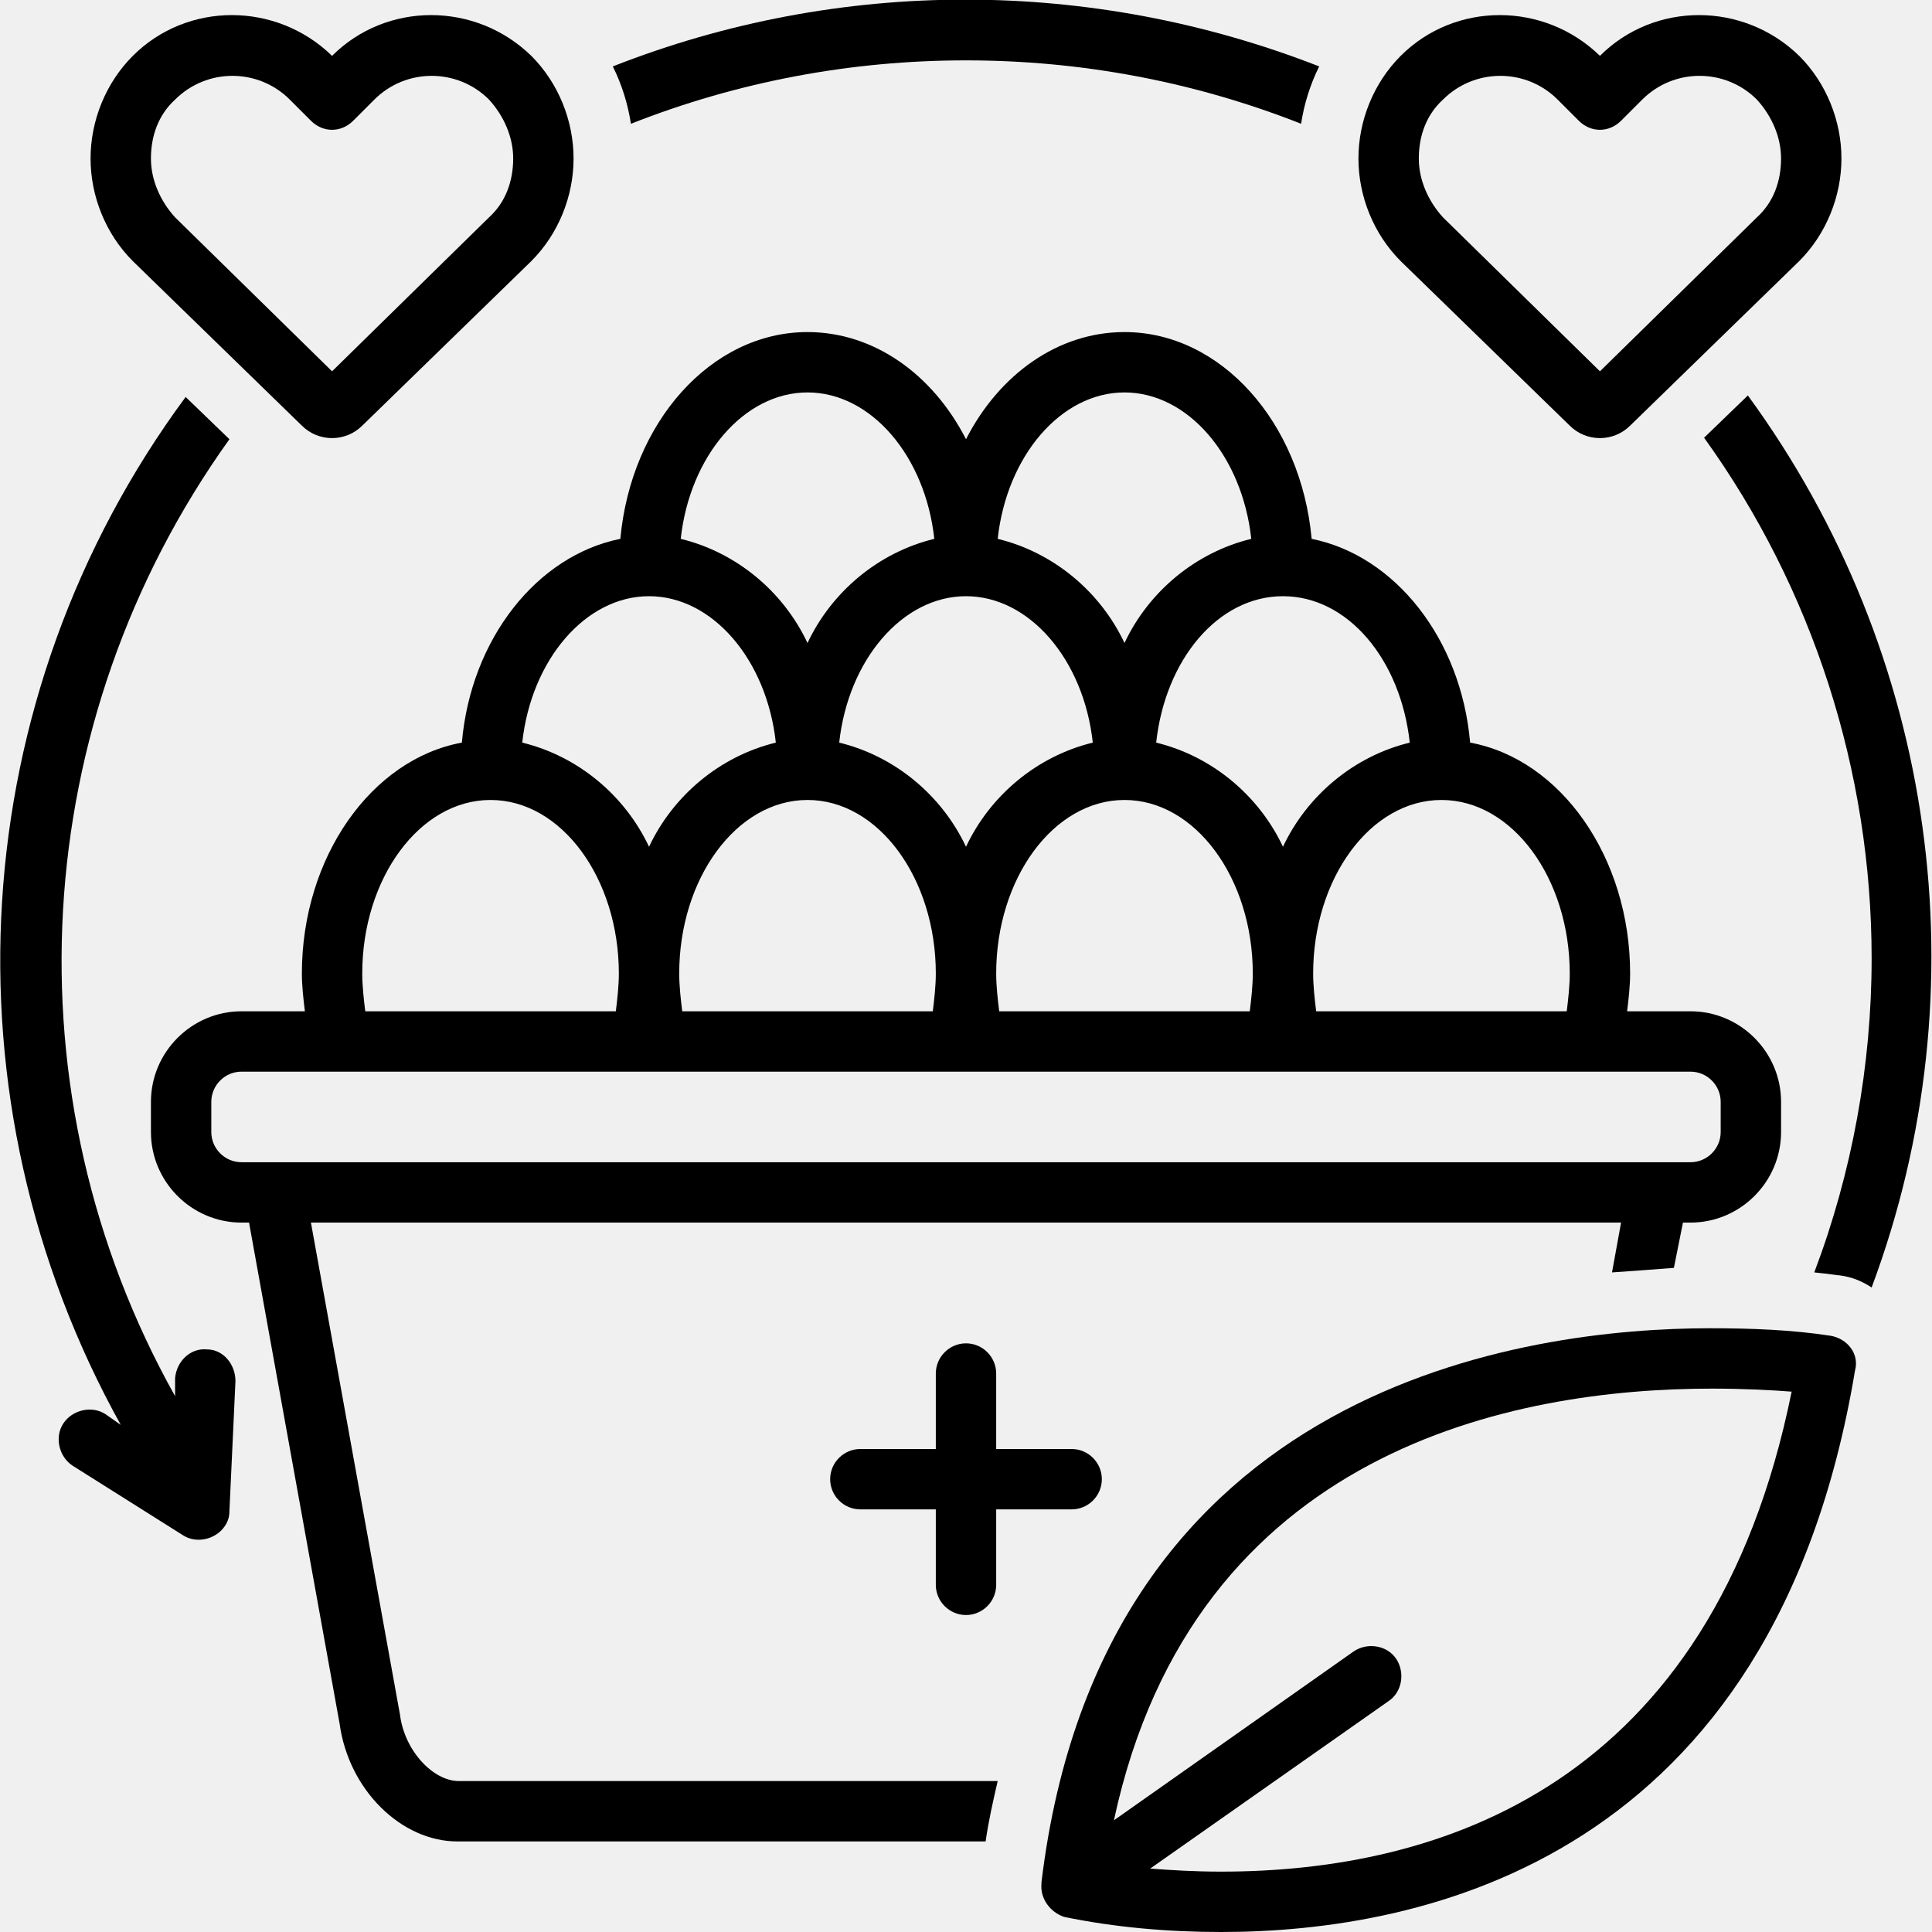
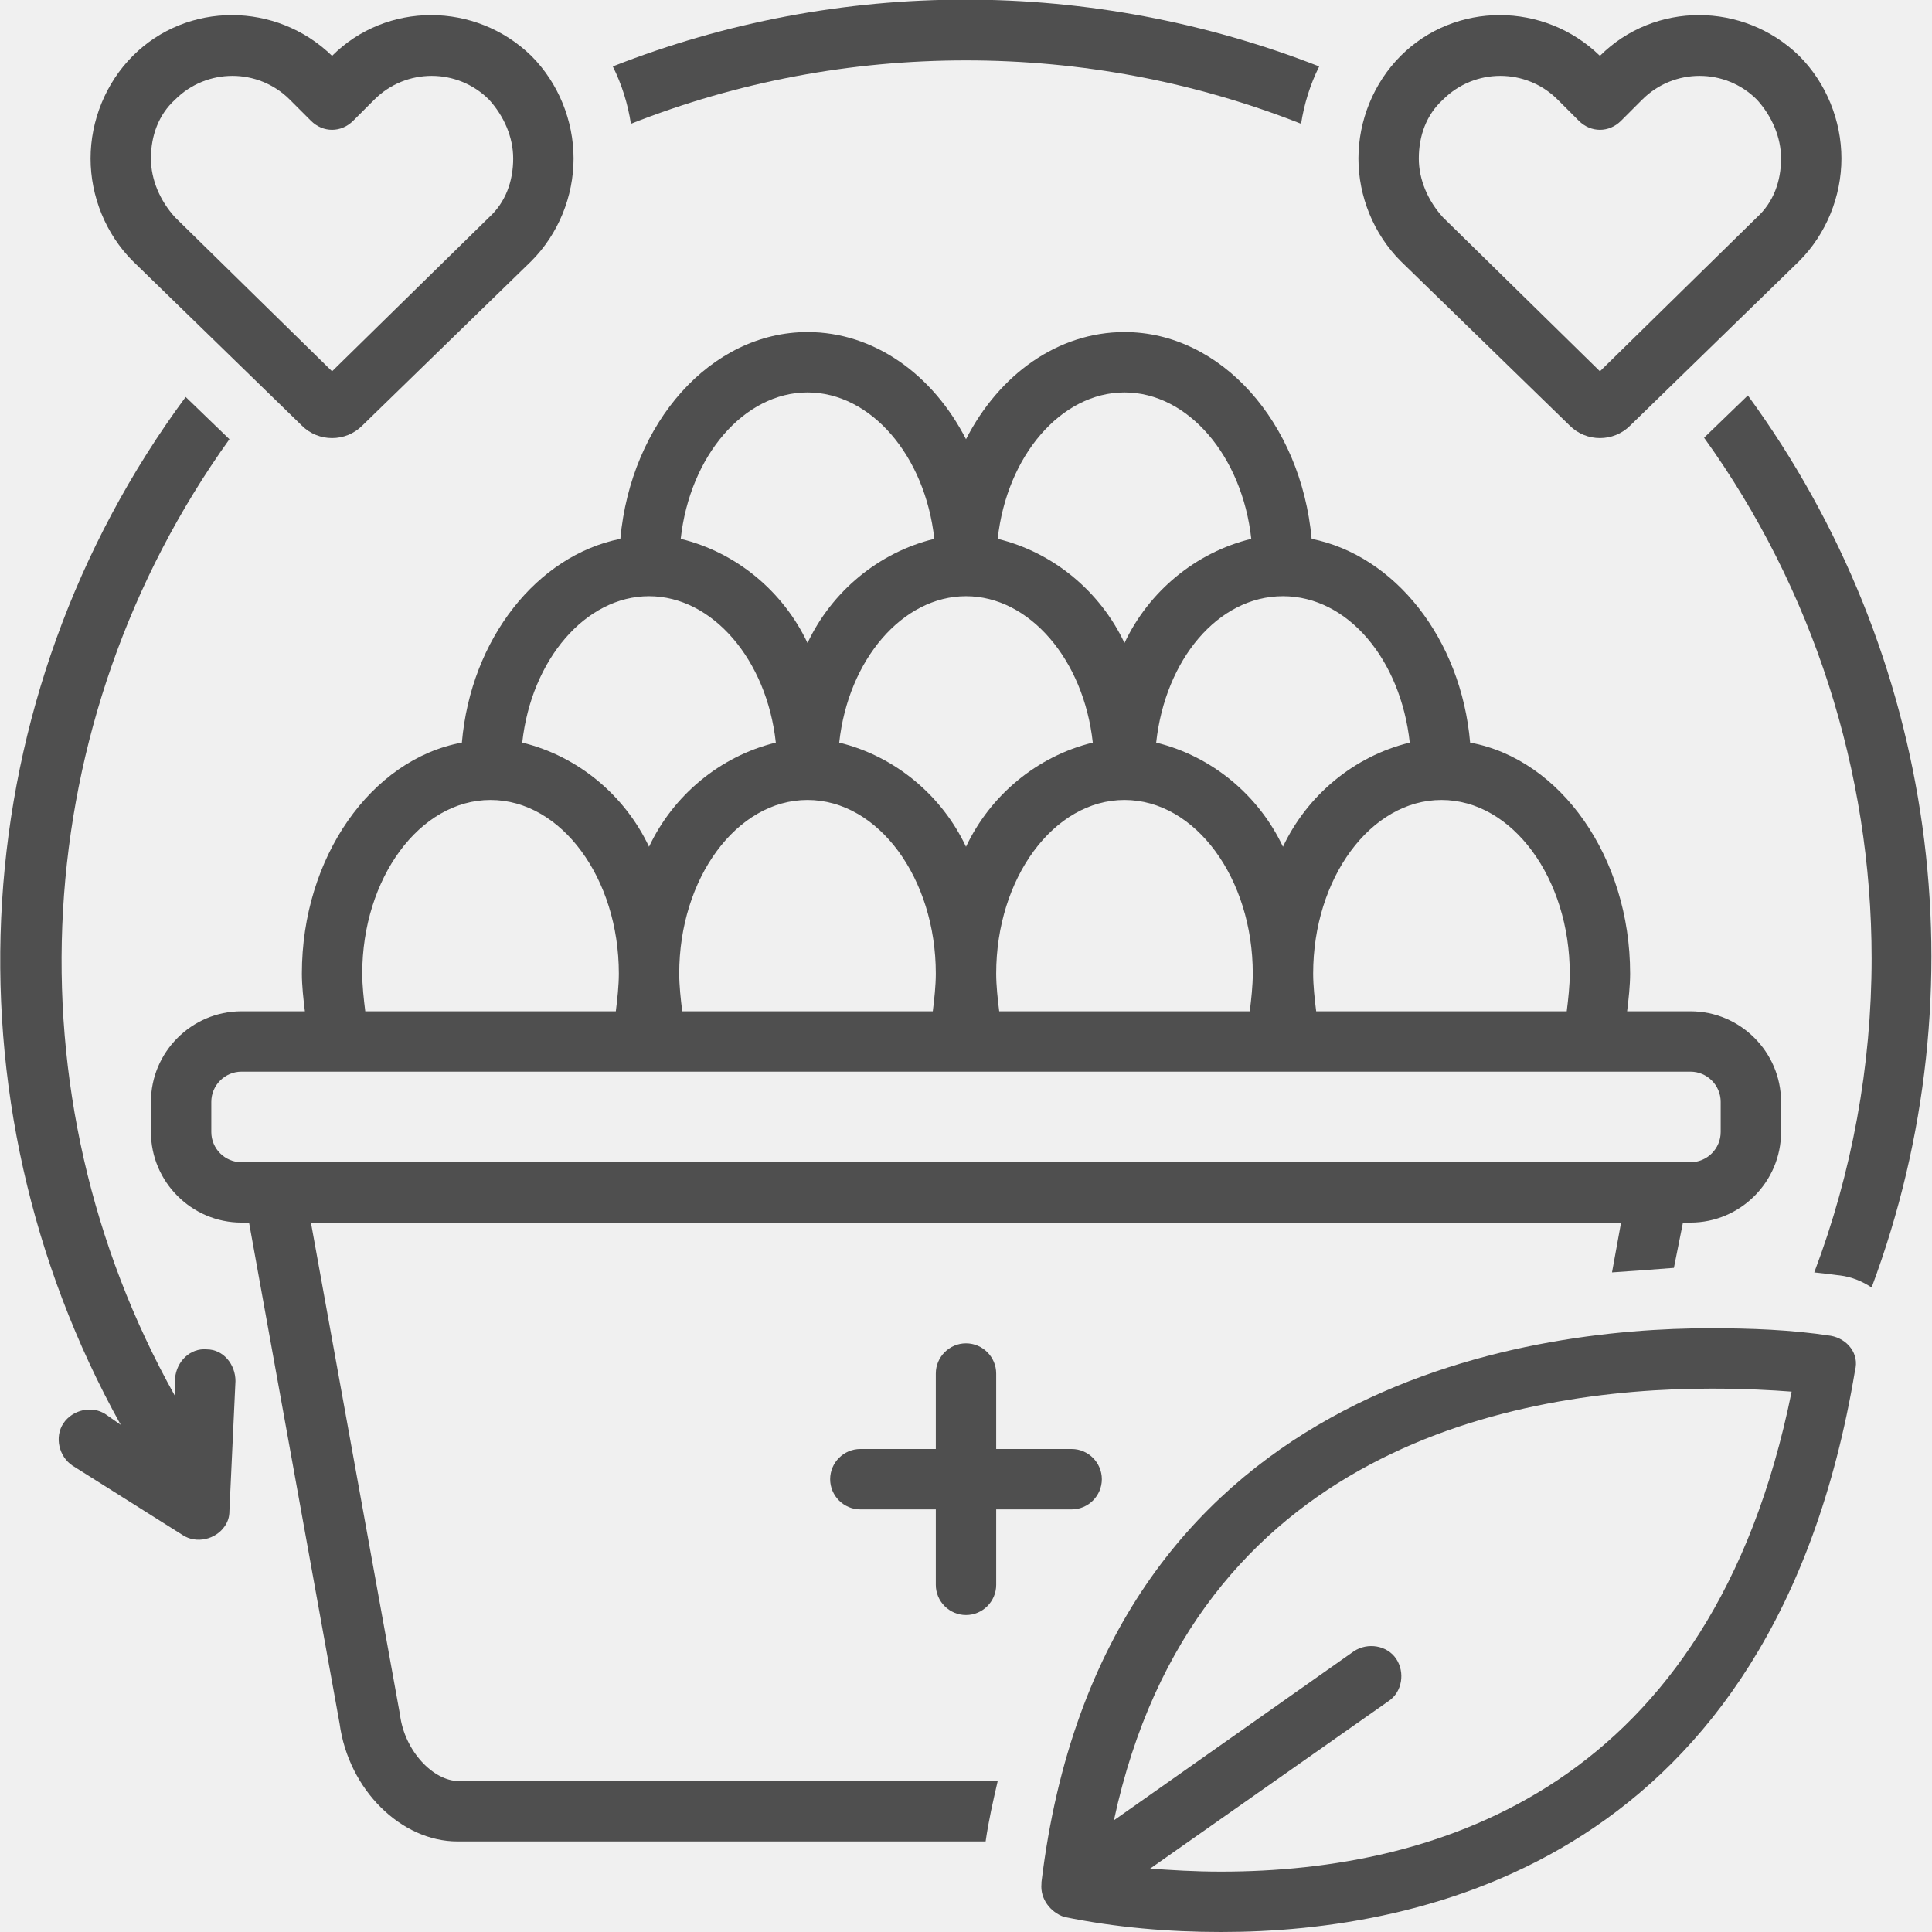
- <svg xmlns="http://www.w3.org/2000/svg" version="1.1" id="Capa_1" x="0px" y="0px" viewBox="0 0 128 128" style="enable-background:new 0 0 128 128;" xml:space="preserve">
-   <path d="M64,107c1.1,0,2-0.9,2-2v-5h5c1.1,0,2-0.9,2-2s-0.9-2-2-2h-5v-5c0-1.1-0.9-2-2-2s-2,0.9-2,2v5h-5c-1.1,0-2,0.9-2,2  s0.9,2,2,2h5v5C62,106.1,62.9,107,64,107z" />
-   <path d="M13.7,89.4c-1.1-0.1-2,0.8-2.1,1.9c0,0,0,0,0,0.1v1.1c-11.2-20-9.8-44.7,3.6-63.4l-2.9-2.8C-2.4,46.2-4,72.8,8,94.4l-1-0.7  c-0.9-0.6-2.2-0.3-2.8,0.6s-0.3,2.2,0.6,2.8l7.3,4.6c0.9,0.6,2.2,0.3,2.8-0.6c0.2-0.3,0.3-0.6,0.3-1l0.4-8.6  C15.6,90.4,14.8,89.4,13.7,89.4L13.7,89.4z" />
-   <path d="M64,4c7.6,0,15.1,1.4,22.2,4.2c0.2-1.3,0.6-2.6,1.2-3.8c-15.1-5.9-31.8-5.9-46.8,0c0.6,1.2,1,2.5,1.2,3.8  C48.9,5.4,56.4,4,64,4z" />
-   <path d="M20,28.2c1.1,1.1,2.9,1.1,4,0l11.2-10.9C37,15.5,38,13,38,10.5s-1-5-2.8-6.8c-3.7-3.6-9.6-3.6-13.2,0l0,0l0,0  c-3.7-3.6-9.6-3.6-13.2,0C7,5.5,6,8,6,10.5s1,5,2.8,6.8L20,28.2z M11.6,6.6c2.1-2.1,5.5-2.1,7.6,0L20.6,8c0.8,0.8,2,0.8,2.8,0  l1.4-1.4c2.1-2.1,5.5-2.1,7.6,0c1,1.1,1.6,2.5,1.6,3.9c0,1.5-0.5,2.9-1.6,3.9L22,24.6L11.6,14.4c-1-1.1-1.6-2.5-1.6-3.9  C10,9,10.5,7.6,11.6,6.6z" />
-   <path d="M104,28.2c1.1,1.1,2.9,1.1,4,0l11.2-10.9c1.8-1.8,2.8-4.3,2.8-6.8s-1-5-2.8-6.8c-3.7-3.6-9.6-3.6-13.2,0l0,0l0,0  c-3.7-3.6-9.6-3.6-13.2,0C91,5.5,90,8,90,10.5s1,5,2.8,6.8L104,28.2z M95.6,6.6c2.1-2.1,5.5-2.1,7.6,0l1.4,1.4c0.8,0.8,2,0.8,2.8,0  l1.4-1.4c2.1-2.1,5.5-2.1,7.6,0c1,1.1,1.6,2.5,1.6,3.9c0,1.5-0.5,2.9-1.6,3.9L106,24.6L95.6,14.4c-1-1.1-1.6-2.5-1.6-3.9  C94,9,94.5,7.6,95.6,6.6z" />
-   <path d="M121.3,88.5c-2.6-0.4-5.3-0.5-8-0.5c-12,0-40.3,3.6-44.3,36.7v0.1c-0.1,1,0.6,1.9,1.5,2.2c3.4,0.7,6.9,1,10.4,1  c13.4,0,36.6-4.8,42-37.2C123.2,89.7,122.4,88.7,121.3,88.5L121.3,88.5z M80.9,124L80.9,124c-1.8,0-3.3-0.1-4.7-0.2L92,112.7  c0.9-0.6,1.1-1.9,0.5-2.8s-1.9-1.1-2.8-0.5l0,0l-15.9,11.2C79.1,95.9,100.5,92,113.4,92c2.2,0,4,0.1,5.3,0.2  C113.4,118.4,95.3,124,80.9,124z" />
-   <path d="M115.8,26.2l-2.9,2.8c7.2,10,11.1,22.1,11.1,34.5c0,7.1-1.3,14.2-3.8,20.8c1,0.1,1.6,0.2,1.7,0.2c0.8,0.1,1.5,0.4,2.1,0.8  C131.4,65.5,128.3,43.3,115.8,26.2z" />
-   <path d="M26.5,113.6L20.6,81h86.8l-0.6,3.3c1.5-0.1,2.8-0.2,4.1-0.3l0.6-3h0.5c3.3,0,6-2.7,6-6v-2c0-3.3-2.7-6-6-6h-4.2  c0.1-0.8,0.2-1.7,0.2-2.5c0-7.7-4.6-14.2-10.6-15.3c-0.6-6.9-5-12.4-10.5-13.5C86.2,28,80.9,22,74.5,22c-4.4,0-8.3,2.8-10.5,7.1  c-2.2-4.3-6.1-7.1-10.5-7.1c-6.4,0-11.7,6-12.4,13.7c-5.5,1.1-9.9,6.6-10.5,13.5c-6,1.1-10.6,7.6-10.6,15.3c0,0.8,0.1,1.7,0.2,2.5  H16c-3.3,0-6,2.7-6,6v2c0,3.3,2.7,6,6,6h0.5l6,33.2c0.6,4.4,4.1,7.8,7.8,7.8h35c0.2-1.4,0.5-2.7,0.8-4H30.4  C28.7,118,26.8,116,26.5,113.6z M104,64.5c0,0.8-0.1,1.7-0.2,2.5H87.2c-0.1-0.8-0.2-1.7-0.2-2.5c0-6.3,3.8-11.5,8.5-11.5  S104,58.2,104,64.5z M45.2,67c-0.1-0.8-0.2-1.7-0.2-2.5c0-6.3,3.8-11.5,8.5-11.5S62,58.2,62,64.5c0,0.8-0.1,1.7-0.2,2.5H45.2z   M64,39.5c4.2,0,7.8,4.2,8.4,9.7c-3.7,0.9-6.8,3.5-8.4,6.9c-1.6-3.4-4.7-6-8.4-6.9C56.2,43.7,59.8,39.5,64,39.5z M66.2,67  c-0.1-0.8-0.2-1.7-0.2-2.5c0-6.3,3.8-11.5,8.5-11.5S83,58.2,83,64.5c0,0.8-0.1,1.7-0.2,2.5H66.2z M93.4,49.2  c-3.7,0.9-6.8,3.5-8.4,6.9c-1.6-3.4-4.7-6-8.4-6.9c0.6-5.5,4.1-9.7,8.4-9.7S92.8,43.7,93.4,49.2z M74.5,26c4.2,0,7.8,4.2,8.4,9.7  c-3.7,0.9-6.8,3.5-8.4,6.9c-1.6-3.4-4.7-6-8.4-6.9C66.7,30.2,70.3,26,74.5,26z M53.5,26c4.2,0,7.8,4.2,8.4,9.7  c-3.7,0.9-6.8,3.5-8.4,6.9c-1.6-3.4-4.7-6-8.4-6.9C45.7,30.2,49.3,26,53.5,26z M43,39.5c4.2,0,7.8,4.2,8.4,9.7  c-3.7,0.9-6.8,3.5-8.4,6.9c-1.6-3.4-4.7-6-8.4-6.9C35.2,43.7,38.8,39.5,43,39.5z M24,64.5c0-6.3,3.8-11.5,8.5-11.5S41,58.2,41,64.5  c0,0.8-0.1,1.7-0.2,2.5H24.2C24.1,66.2,24,65.3,24,64.5z M14,75v-2c0-1.1,0.9-2,2-2h96c1.1,0,2,0.9,2,2v2c0,1.1-0.9,2-2,2H16  C14.9,77,14,76.1,14,75z" />
+ <svg xmlns="http://www.w3.org/2000/svg" width="147" height="147" viewBox="0 0 147 147" fill="none">
+   <g clip-path="url(#clip0)">
+     <path d="M73.5 122.883C74.763 122.883 75.797 121.849 75.797 120.586V114.844H81.539C82.802 114.844 83.836 113.81 83.836 112.547C83.836 111.284 82.802 110.25 81.539 110.25H75.797V104.508C75.797 103.245 74.763 102.211 73.5 102.211C72.237 102.211 71.203 103.245 71.203 104.508V110.25H65.461C64.198 110.25 63.164 111.284 63.164 112.547C63.164 113.81 64.198 114.844 65.461 114.844H71.203V120.586C71.203 121.849 72.237 122.883 73.5 122.883Z" fill="#4F4F4F" />
+     <path d="M15.733 102.67C14.47 102.555 13.437 103.589 13.322 104.852C13.322 104.852 13.322 104.852 13.322 104.967V106.23C0.459 83.261 2.067 54.895 17.456 33.419L14.126 30.204C-2.756 53.057 -4.594 83.606 9.187 108.412L8.039 107.608C7.005 106.919 5.512 107.264 4.823 108.297C4.134 109.331 4.479 110.824 5.512 111.513L13.896 116.796C14.93 117.485 16.423 117.14 17.112 116.107C17.341 115.762 17.456 115.418 17.456 114.958L17.916 105.082C17.916 103.818 16.997 102.67 15.733 102.67Z" fill="#4F4F4F" />
+     <path d="M73.5 4.594C82.228 4.594 90.841 6.201 98.995 9.417C99.225 7.924 99.684 6.431 100.373 5.053C83.032 -1.723 63.853 -1.723 46.627 5.053C47.316 6.431 47.775 7.924 48.005 9.417C56.158 6.201 64.772 4.594 73.5 4.594Z" fill="#4F4F4F" />
+     <path d="M22.969 32.386C24.232 33.649 26.299 33.649 27.562 32.386L40.425 19.868C42.492 17.801 43.641 14.93 43.641 12.059C43.641 9.188 42.492 6.316 40.425 4.249C36.176 0.115 29.4 0.115 25.266 4.249C21.016 0.115 14.241 0.115 10.106 4.249C8.039 6.316 6.891 9.188 6.891 12.059C6.891 14.93 8.039 17.801 10.106 19.868L22.969 32.386ZM13.322 7.58C15.734 5.168 19.638 5.168 22.05 7.58L23.658 9.188C24.577 10.106 25.955 10.106 26.873 9.188L28.481 7.58C30.893 5.168 34.798 5.168 37.209 7.58C38.358 8.843 39.047 10.451 39.047 12.059C39.047 13.781 38.473 15.389 37.209 16.538L25.266 28.252L13.322 16.538C12.173 15.274 11.484 13.666 11.484 12.059C11.484 10.336 12.059 8.728 13.322 7.58Z" fill="#4F4F4F" />
+     <path d="M119.438 32.386C120.701 33.649 122.768 33.649 124.031 32.386L136.894 19.868C138.961 17.801 140.109 14.93 140.109 12.059C140.109 9.188 138.961 6.316 136.894 4.249C132.645 0.115 125.869 0.115 121.734 4.249C117.485 0.115 110.709 0.115 106.575 4.249C104.508 6.316 103.359 9.188 103.359 12.059C103.359 14.93 104.508 17.801 106.575 19.868L119.438 32.386ZM109.791 7.58C112.202 5.168 116.107 5.168 118.519 7.58L120.127 9.188C121.045 10.106 122.423 10.106 123.342 9.188L124.95 7.58C127.362 5.168 131.266 5.168 133.678 7.58C134.827 8.843 135.516 10.451 135.516 12.059C135.516 13.781 134.941 15.389 133.678 16.538L121.734 28.252L109.791 16.538C108.642 15.274 107.953 13.666 107.953 12.059C107.953 10.336 108.527 8.728 109.791 7.58Z" fill="#4F4F4F" />
+     <path d="M139.305 101.637C136.32 101.177 133.219 101.062 130.118 101.062C116.337 101.062 83.836 105.197 79.242 143.21V143.325C79.127 144.473 79.931 145.507 80.965 145.852C84.87 146.655 88.889 147 92.909 147C108.298 147 134.941 141.488 141.143 104.278C141.487 103.015 140.569 101.866 139.305 101.637ZM92.909 142.406C90.841 142.406 89.119 142.291 87.511 142.177L105.656 129.429C106.69 128.74 106.92 127.247 106.23 126.213C105.541 125.18 104.048 124.95 103.015 125.639L84.755 138.502C90.841 110.135 115.418 105.656 130.233 105.656C132.759 105.656 134.827 105.771 136.32 105.886C130.233 135.975 109.446 142.406 92.909 142.406Z" fill="#4F4F4F" />
+     <path d="M132.989 30.089L129.659 33.305C137.927 44.789 142.406 58.685 142.406 72.926C142.406 81.08 140.913 89.234 138.042 96.814C139.191 96.928 139.88 97.043 139.995 97.043C140.913 97.158 141.717 97.503 142.406 97.962C150.905 75.223 147.345 49.728 132.989 30.089Z" fill="#4F4F4F" />
+     <path d="M30.434 130.463L23.658 93.023H123.342L122.653 96.813C124.376 96.698 125.869 96.584 127.362 96.469L128.051 93.023H128.625C132.415 93.023 135.516 89.923 135.516 86.133V83.836C135.516 80.046 132.415 76.945 128.625 76.945H123.802C123.916 76.027 124.031 74.993 124.031 74.074C124.031 65.231 118.748 57.766 111.858 56.503C111.169 48.579 106.116 42.263 99.799 40.999C98.995 32.156 92.909 25.266 85.559 25.266C80.505 25.266 76.027 28.481 73.5 33.419C70.973 28.481 66.495 25.266 61.441 25.266C54.091 25.266 48.005 32.156 47.201 40.999C40.884 42.263 35.831 48.579 35.142 56.503C28.252 57.766 22.969 65.231 22.969 74.074C22.969 74.993 23.084 76.027 23.198 76.945H18.375C14.585 76.945 11.484 80.046 11.484 83.836V86.133C11.484 89.923 14.585 93.023 18.375 93.023H18.949L25.84 131.152C26.529 136.205 30.548 140.109 34.798 140.109H74.993C75.223 138.502 75.567 137.009 75.912 135.516H34.913C32.96 135.516 30.778 133.219 30.434 130.463ZM119.438 74.074C119.438 74.993 119.323 76.027 119.208 76.945H100.144C100.029 76.027 99.914 74.993 99.914 74.074C99.914 66.839 104.278 60.867 109.676 60.867C115.073 60.867 119.438 66.839 119.438 74.074ZM51.909 76.945C51.794 76.027 51.68 74.993 51.68 74.074C51.68 66.839 56.044 60.867 61.441 60.867C66.839 60.867 71.203 66.839 71.203 74.074C71.203 74.993 71.088 76.027 70.973 76.945H51.909ZM73.5 45.363C78.323 45.363 82.458 50.187 83.147 56.503C78.898 57.537 75.338 60.523 73.5 64.427C71.662 60.523 68.102 57.537 63.853 56.503C64.542 50.187 68.677 45.363 73.5 45.363ZM76.027 76.945C75.912 76.027 75.797 74.993 75.797 74.074C75.797 66.839 80.161 60.867 85.559 60.867C90.956 60.867 95.32 66.839 95.32 74.074C95.32 74.993 95.206 76.027 95.091 76.945H76.027ZM107.264 56.503C103.015 57.537 99.455 60.523 97.617 64.427C95.78 60.523 92.219 57.537 87.97 56.503C88.659 50.187 92.679 45.363 97.617 45.363C102.555 45.363 106.575 50.187 107.264 56.503ZM85.559 29.859C90.382 29.859 94.516 34.683 95.206 40.999C90.956 42.033 87.396 45.019 85.559 48.923C83.721 45.019 80.161 42.033 75.912 40.999C76.601 34.683 80.735 29.859 85.559 29.859ZM61.441 29.859C66.265 29.859 70.399 34.683 71.088 40.999C66.839 42.033 63.279 45.019 61.441 48.923C59.604 45.019 56.044 42.033 51.794 40.999C52.484 34.683 56.618 29.859 61.441 29.859ZM49.383 45.363C54.206 45.363 58.341 50.187 59.03 56.503C54.781 57.537 51.22 60.523 49.383 64.427C47.545 60.523 43.985 57.537 39.736 56.503C40.425 50.187 44.559 45.363 49.383 45.363ZM27.562 74.074C27.562 66.839 31.927 60.867 37.324 60.867C42.722 60.867 47.086 66.839 47.086 74.074C47.086 74.993 46.971 76.027 46.856 76.945H27.792C27.677 76.027 27.562 74.993 27.562 74.074ZM16.078 86.133V83.836C16.078 82.573 17.112 81.539 18.375 81.539H128.625C129.888 81.539 130.922 82.573 130.922 83.836V86.133C130.922 87.396 129.888 88.43 128.625 88.43H18.375C17.112 88.43 16.078 87.396 16.078 86.133Z" fill="#4F4F4F" />
+   </g>
+   <defs>
+     <clipPath id="clip0">
+       <rect width="147" height="147" fill="white" />
+     </clipPath>
+   </defs>
</svg>
